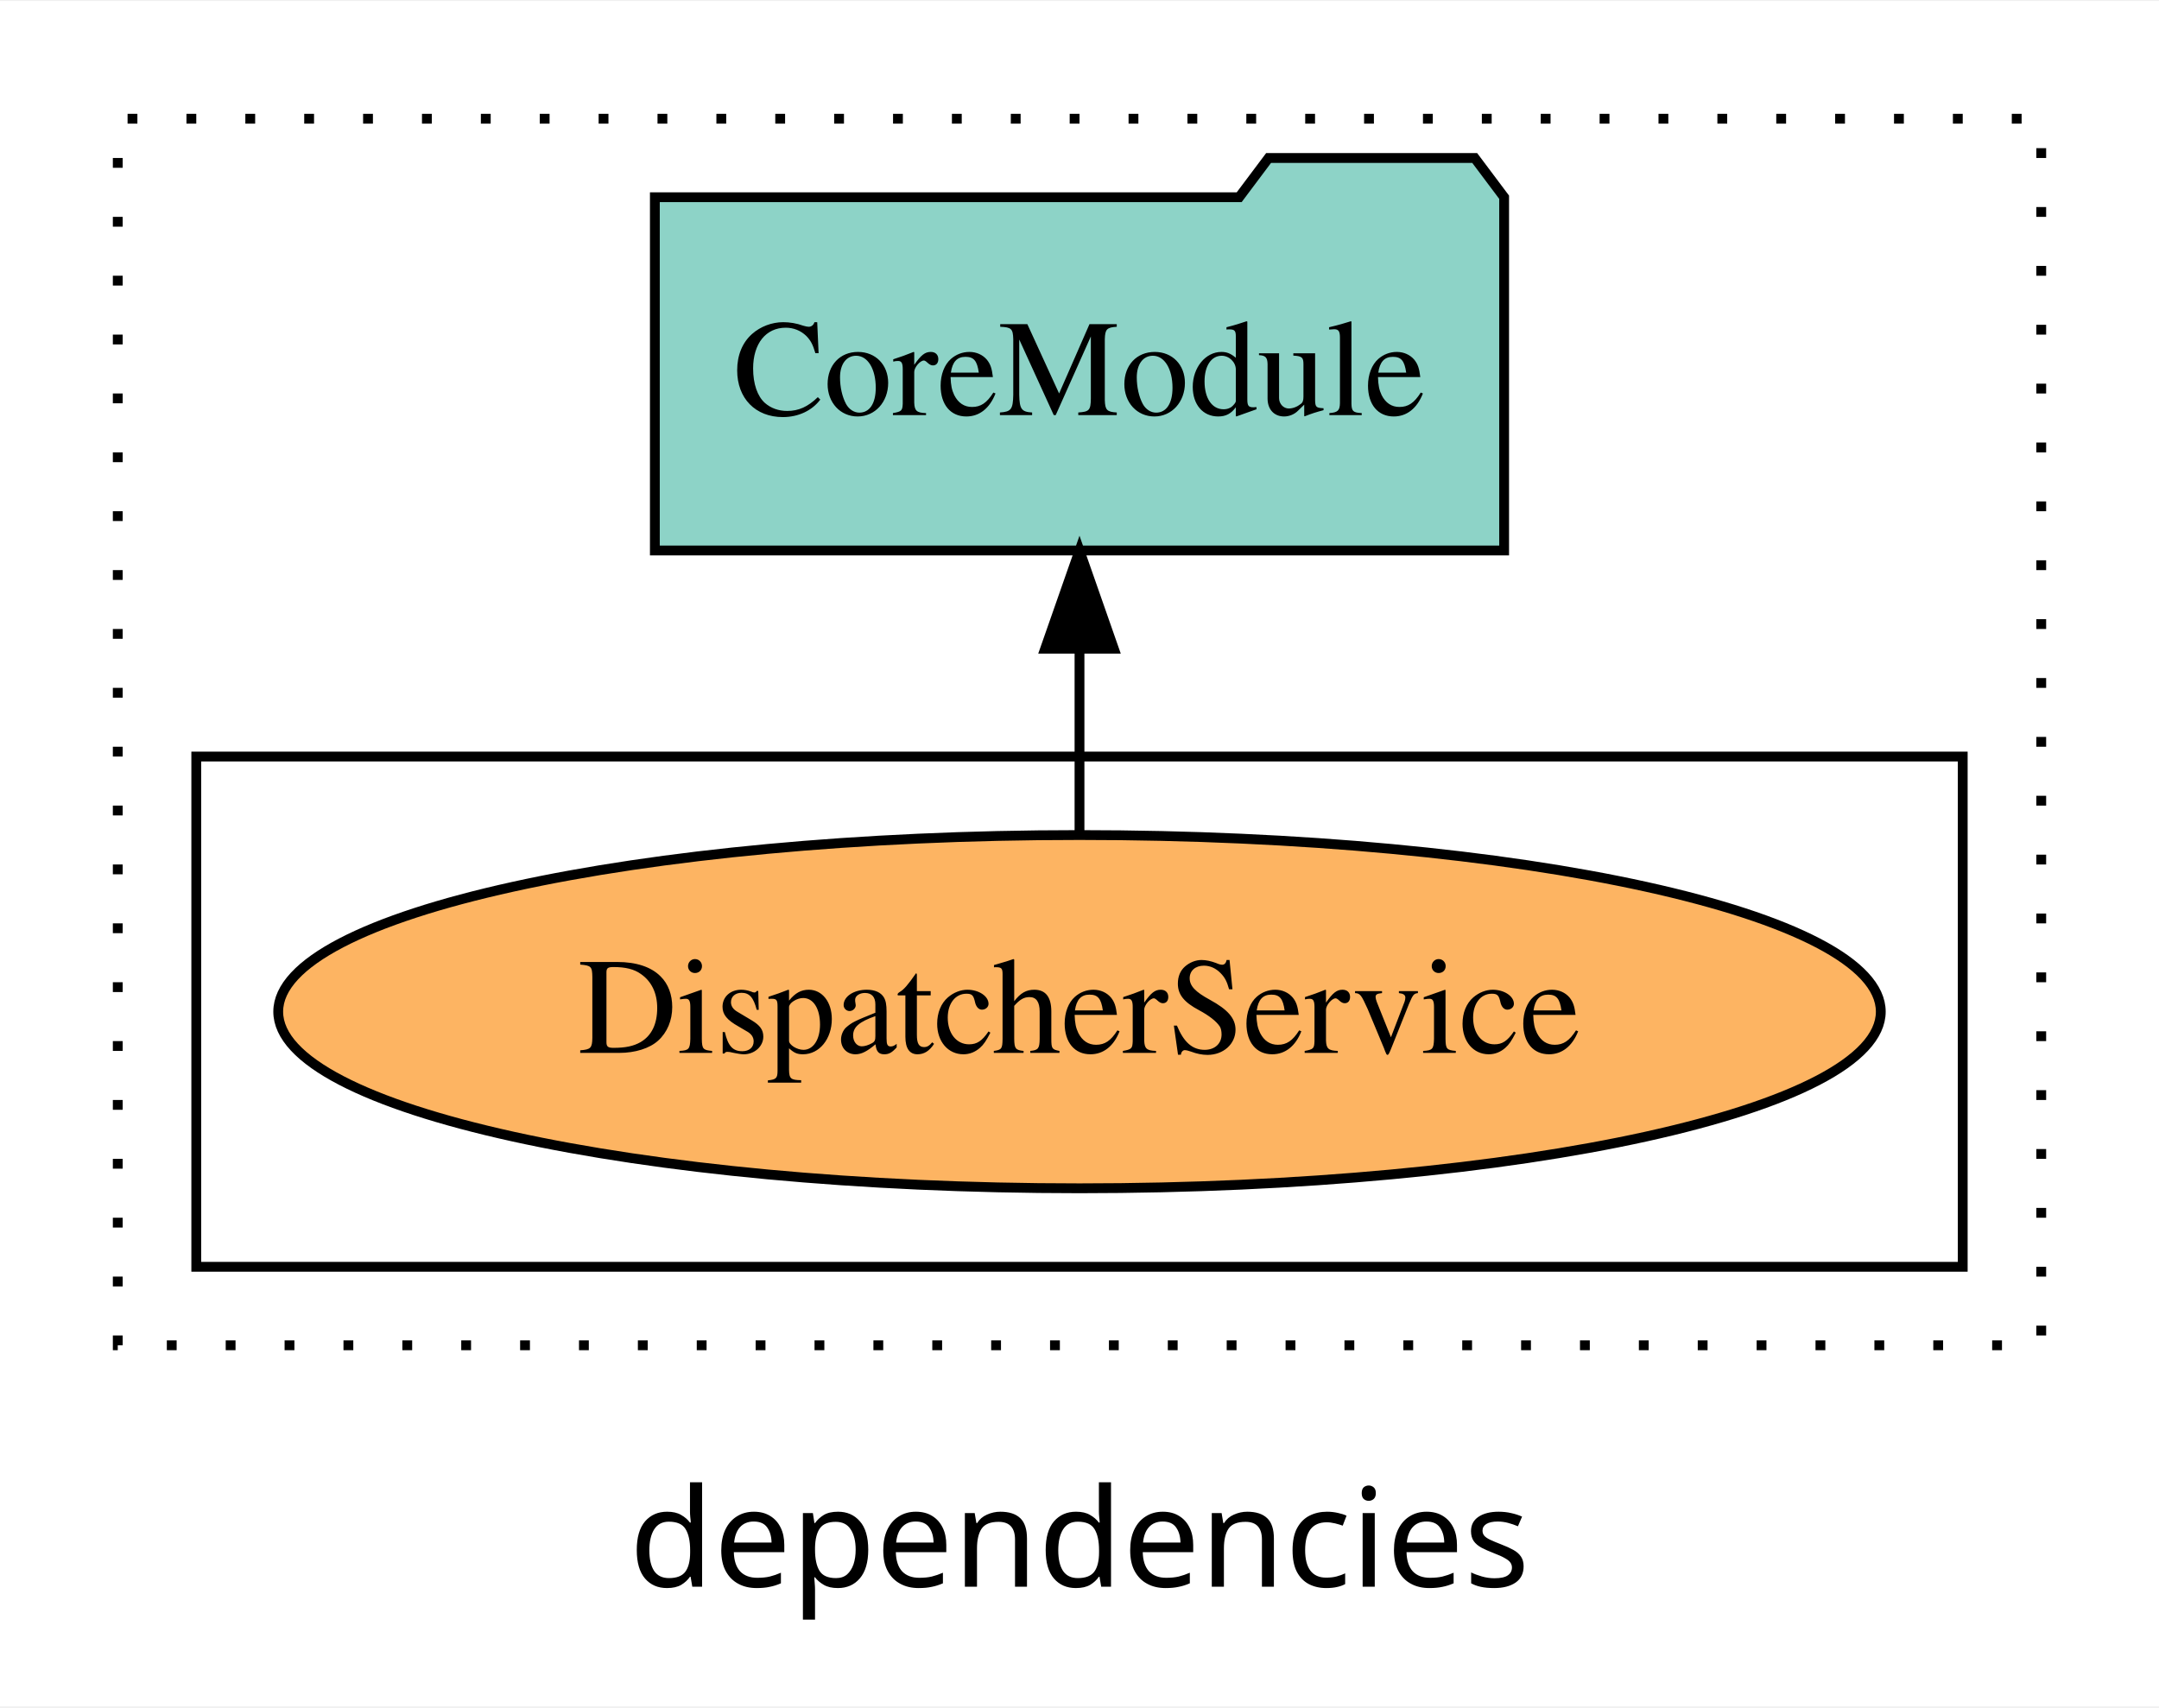
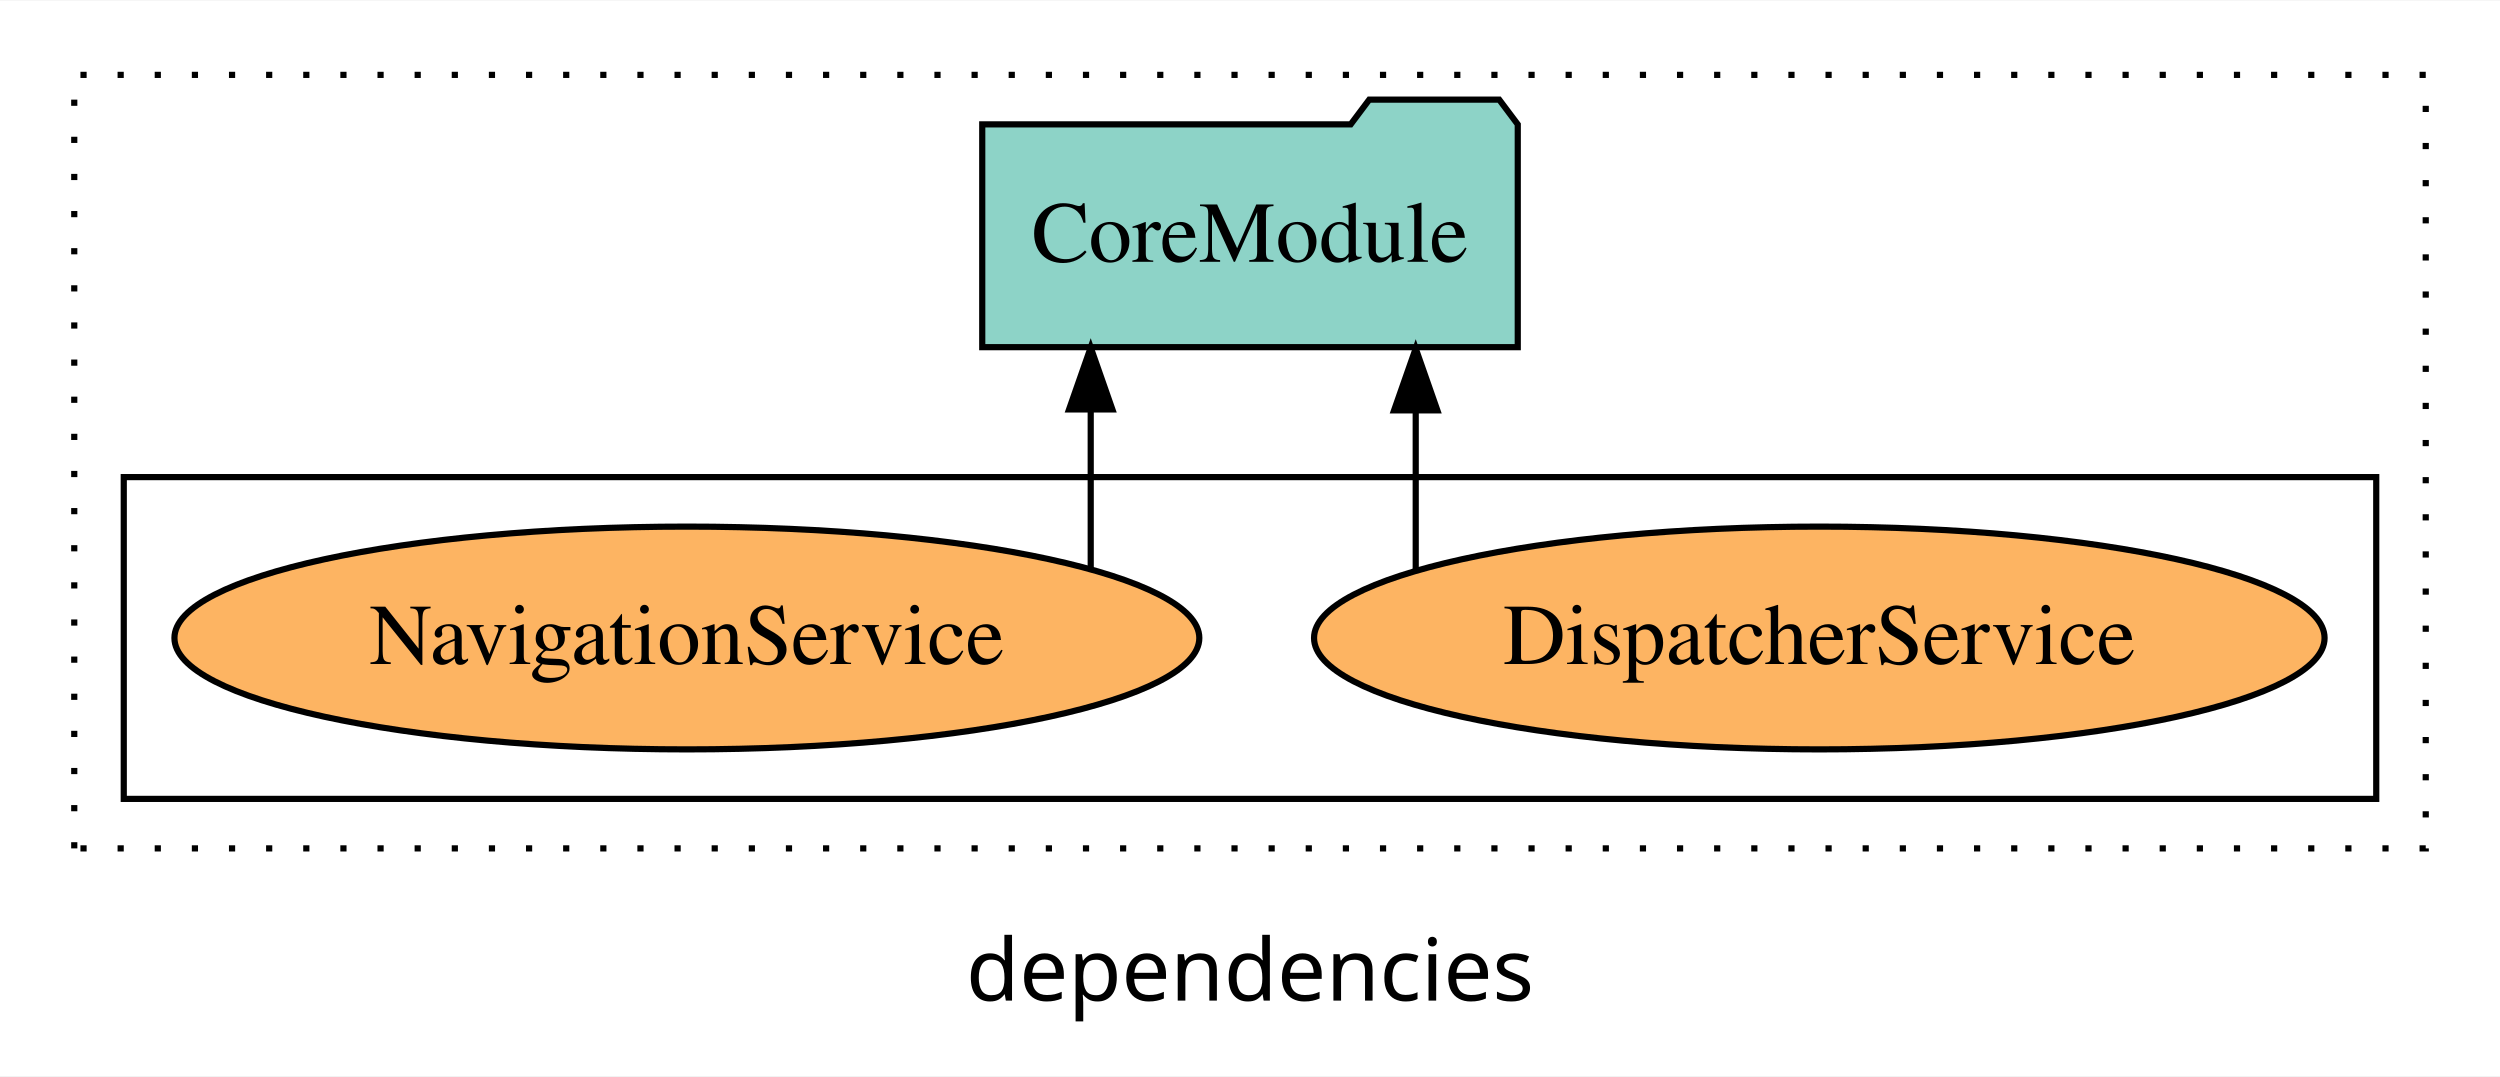
- <svg xmlns="http://www.w3.org/2000/svg" width="220pt" height="174pt" viewBox="0.00 0.00 220.00 173.80">
+ <svg xmlns="http://www.w3.org/2000/svg" width="404pt" height="174pt" viewBox="0.00 0.00 404.00 173.80">
  <g id="graph0" class="graph" transform="scale(1 1) rotate(0) translate(4 169.8)">
-     <polygon fill="white" stroke="transparent" points="-4,4 -4,-169.8 216,-169.8 216,4 -4,4" />
-     <text text-anchor="middle" x="106" y="-8.2" font-family="sans-serif" font-size="14.00">dependencies</text>
+     <polygon fill="white" stroke="transparent" points="-4,4 -4,-169.8 400,-169.8 400,4 -4,4" />
+     <text text-anchor="middle" x="198" y="-8.2" font-family="sans-serif" font-size="14.00">dependencies</text>
    <g id="clust1" class="cluster">
-       <polygon fill="none" stroke="black" stroke-dasharray="1,5" points="8,-32.8 8,-157.8 204,-157.8 204,-32.8 8,-32.8" />
+       <polygon fill="none" stroke="black" stroke-dasharray="1,5" points="8,-32.8 8,-157.8 388,-157.8 388,-32.8 8,-32.8" />
    </g>
    <g id="clust6" class="cluster">
-       <polygon fill="none" stroke="black" points="16,-40.8 16,-92.8 196,-92.8 196,-40.8 16,-40.8" />
+       <polygon fill="none" stroke="black" points="16,-40.8 16,-92.8 380,-92.8 380,-40.8 16,-40.8" />
    </g>
    <g id="node1" class="node">
-       <ellipse fill="#fdb462" stroke="black" cx="106" cy="-66.8" rx="81.65" ry="18" />
-       <text text-anchor="middle" x="106" y="-62.6" font-family="Times,serif" font-size="14.00">DispatcherService</text>
+       <ellipse fill="#fdb462" stroke="black" cx="290" cy="-66.8" rx="81.65" ry="18" />
+       <text text-anchor="middle" x="290" y="-62.6" font-family="Times,serif" font-size="14.00">DispatcherService</text>
+     </g>
+     <g id="node3" class="node">
+       <polygon fill="#8dd3c7" stroke="black" points="241.27,-149.8 238.27,-153.8 217.27,-153.8 214.27,-149.8 154.73,-149.8 154.73,-113.8 241.27,-113.8 241.27,-149.8" />
+       <text text-anchor="middle" x="198" y="-127.6" font-family="Times,serif" font-size="14.00">CoreModule</text>
+     </g>
+     <g id="edge1" class="edge">
+       <path fill="none" stroke="black" d="M224.78,-77.83C224.78,-77.83 224.78,-103.58 224.78,-103.58" />
+       <polygon fill="black" stroke="black" points="221.28,-103.58 224.78,-113.58 228.28,-103.58 221.28,-103.58" />
    </g>
    <g id="node2" class="node">
-       <polygon fill="#8dd3c7" stroke="black" points="149.27,-149.8 146.27,-153.8 125.27,-153.8 122.27,-149.8 62.73,-149.8 62.73,-113.8 149.27,-113.8 149.27,-149.8" />
-       <text text-anchor="middle" x="106" y="-127.6" font-family="Times,serif" font-size="14.00">CoreModule</text>
+       <ellipse fill="#fdb462" stroke="black" cx="107" cy="-66.8" rx="82.81" ry="18" />
+       <text text-anchor="middle" x="107" y="-62.6" font-family="Times,serif" font-size="14.00">NavigationService</text>
    </g>
-     <g id="edge1" class="edge">
-       <path fill="none" stroke="black" d="M106,-84.91C106,-84.91 106,-103.79 106,-103.79" />
-       <polygon fill="black" stroke="black" points="102.5,-103.79 106,-113.79 109.5,-103.79 102.5,-103.79" />
+     <g id="edge2" class="edge">
+       <path fill="none" stroke="black" d="M172.26,-78.12C172.26,-78.12 172.26,-103.74 172.26,-103.74" />
+       <polygon fill="black" stroke="black" points="168.76,-103.74 172.26,-113.74 175.76,-103.74 168.76,-103.74" />
    </g>
  </g>
</svg>
